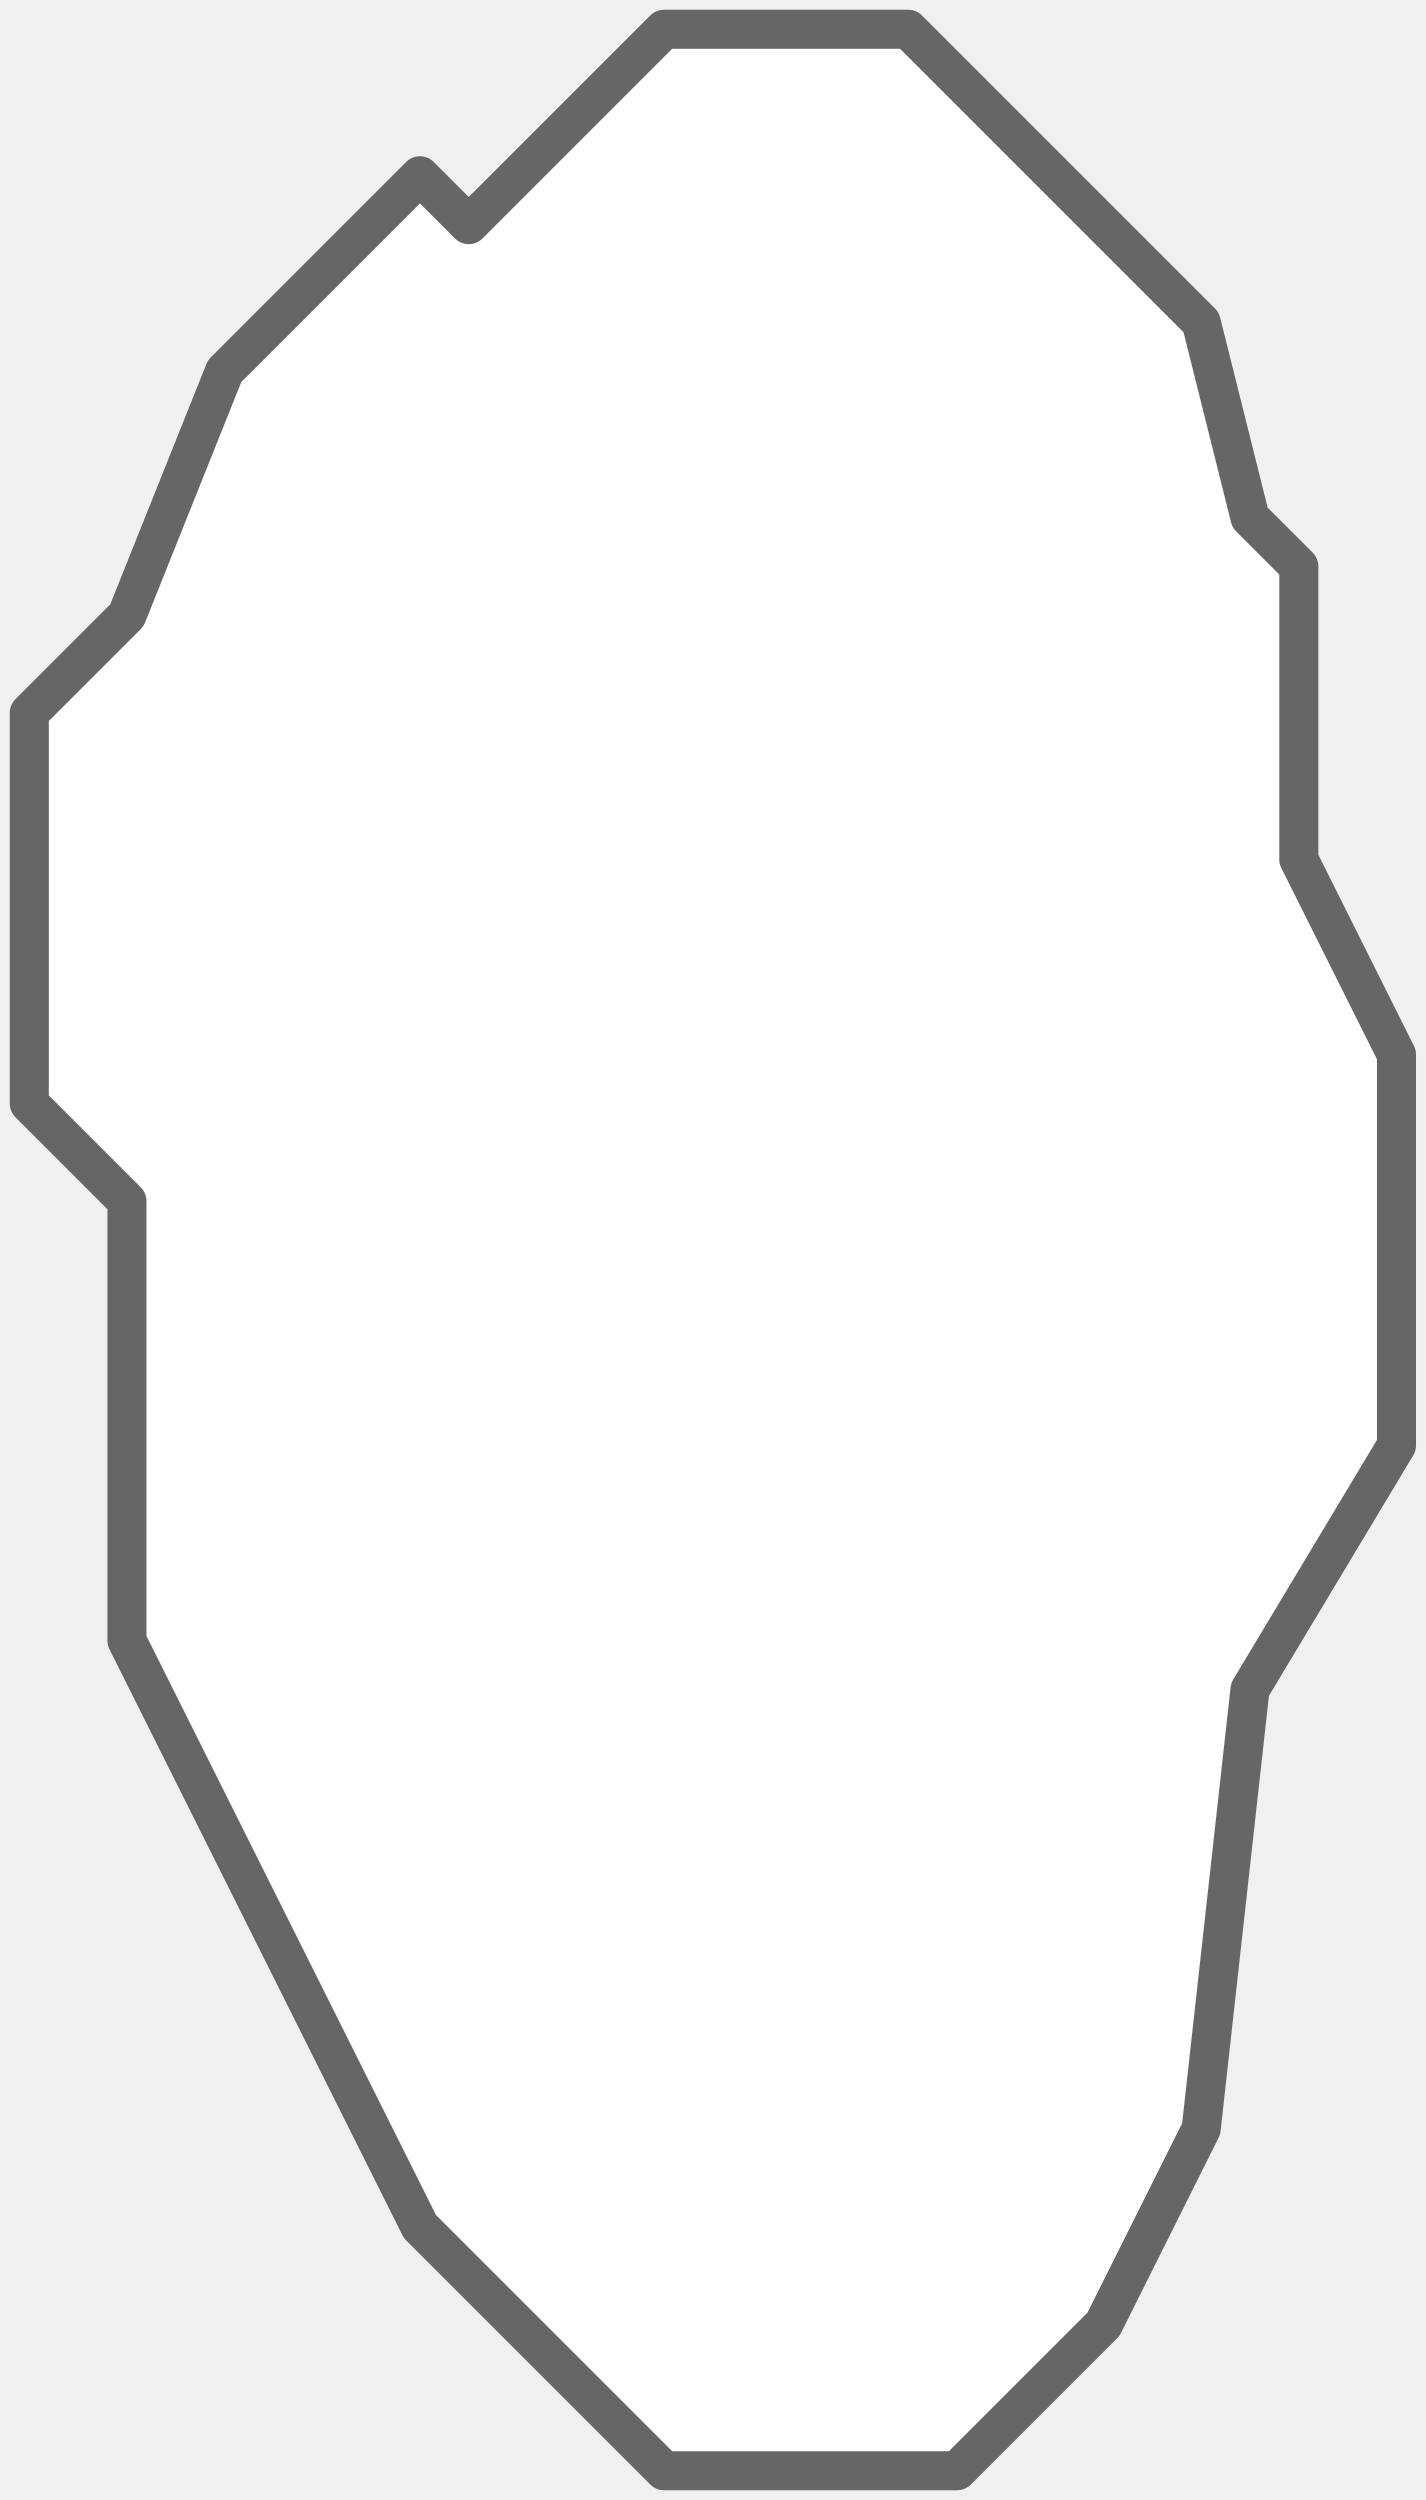
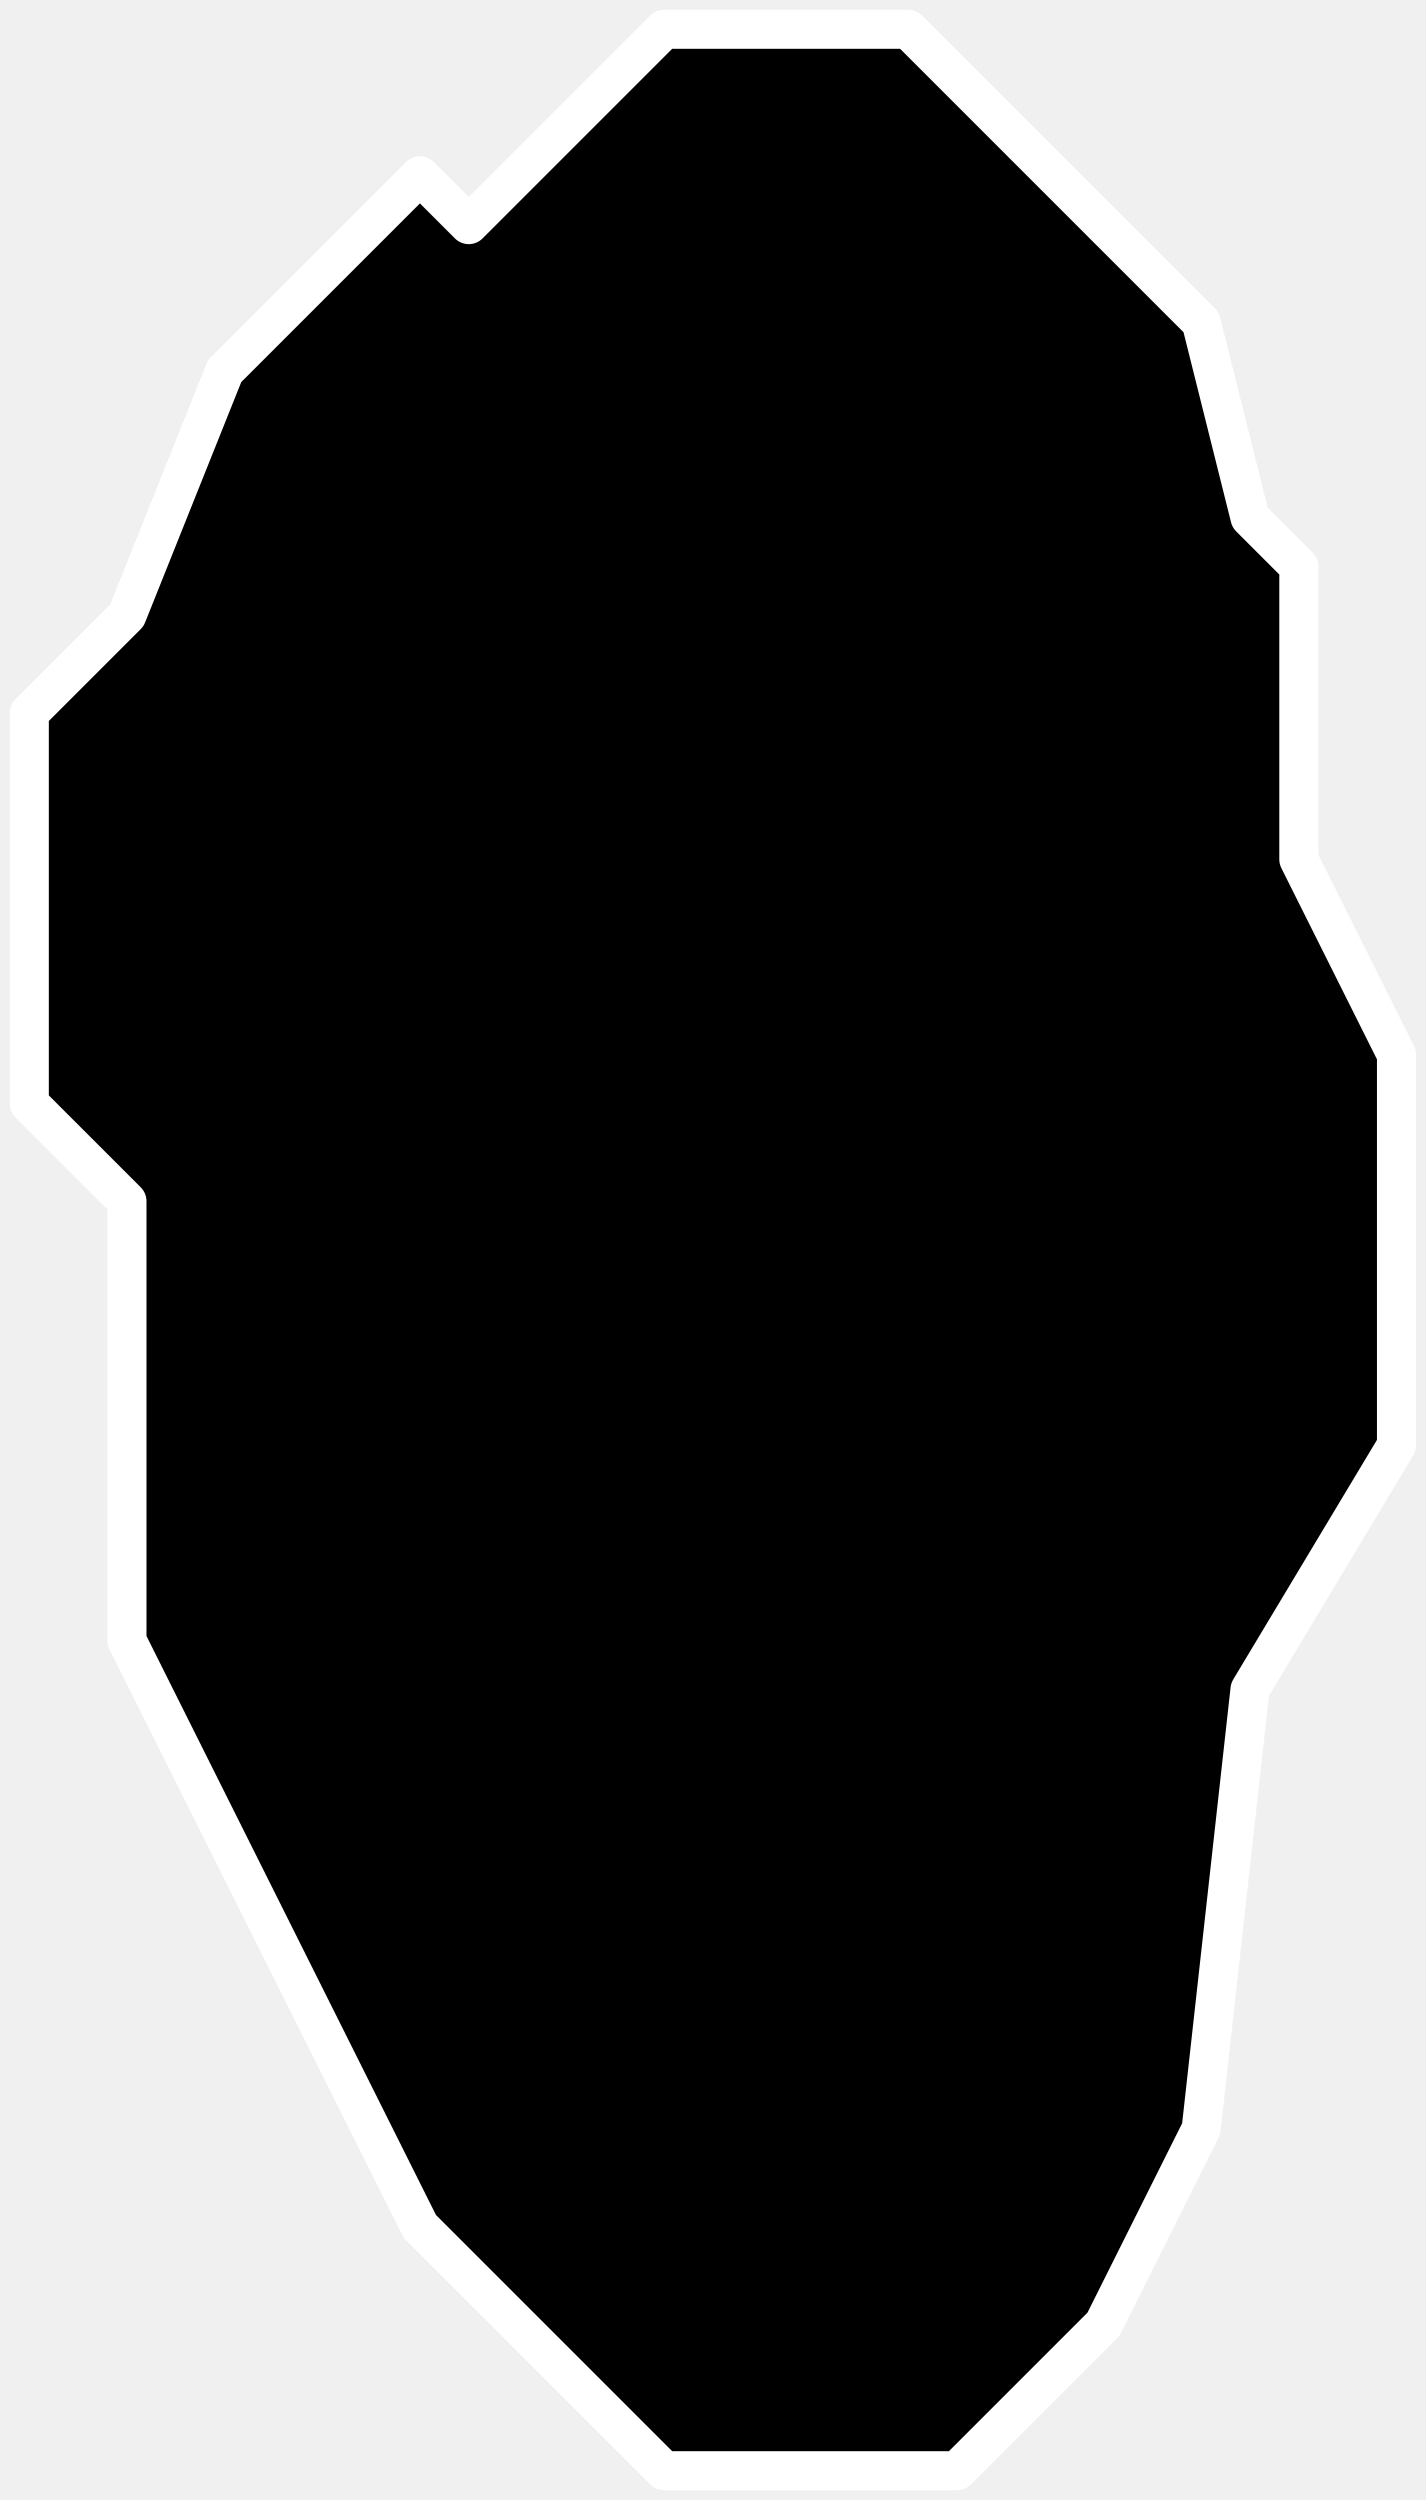
<svg xmlns="http://www.w3.org/2000/svg" viewBox="-0.600 -0.600 29.200 51.200" width="100%" height="100%" role="img" aria-label="Martinique" preserveAspectRatio="none">
-   <g id="silhouette" fill="currentColor" stroke="#666666" stroke-width="0.80" stroke-linejoin="round" style="color:#FFFFFF" vector-effect="non-scaling-stroke">
+   <g id="silhouette" stroke="#FFFFFF" stroke-width="0.80" stroke-linejoin="round" vector-effect="non-scaling-stroke">
    <path d="M 13 0 L 9 4 L 8 3 L 4 7 L 2 12 L 0 14 L 0 22 L 2 24 L 2 33 L 8 45 L 13 50 L 19 50 L 22 47 L 24 43 L 25 34 L 28 29 L 28 21 L 26 17 L 26 11 L 25 10 L 24 6 L 18 0 Z" vector-effect="non-scaling-stroke" />
  </g>
</svg>
